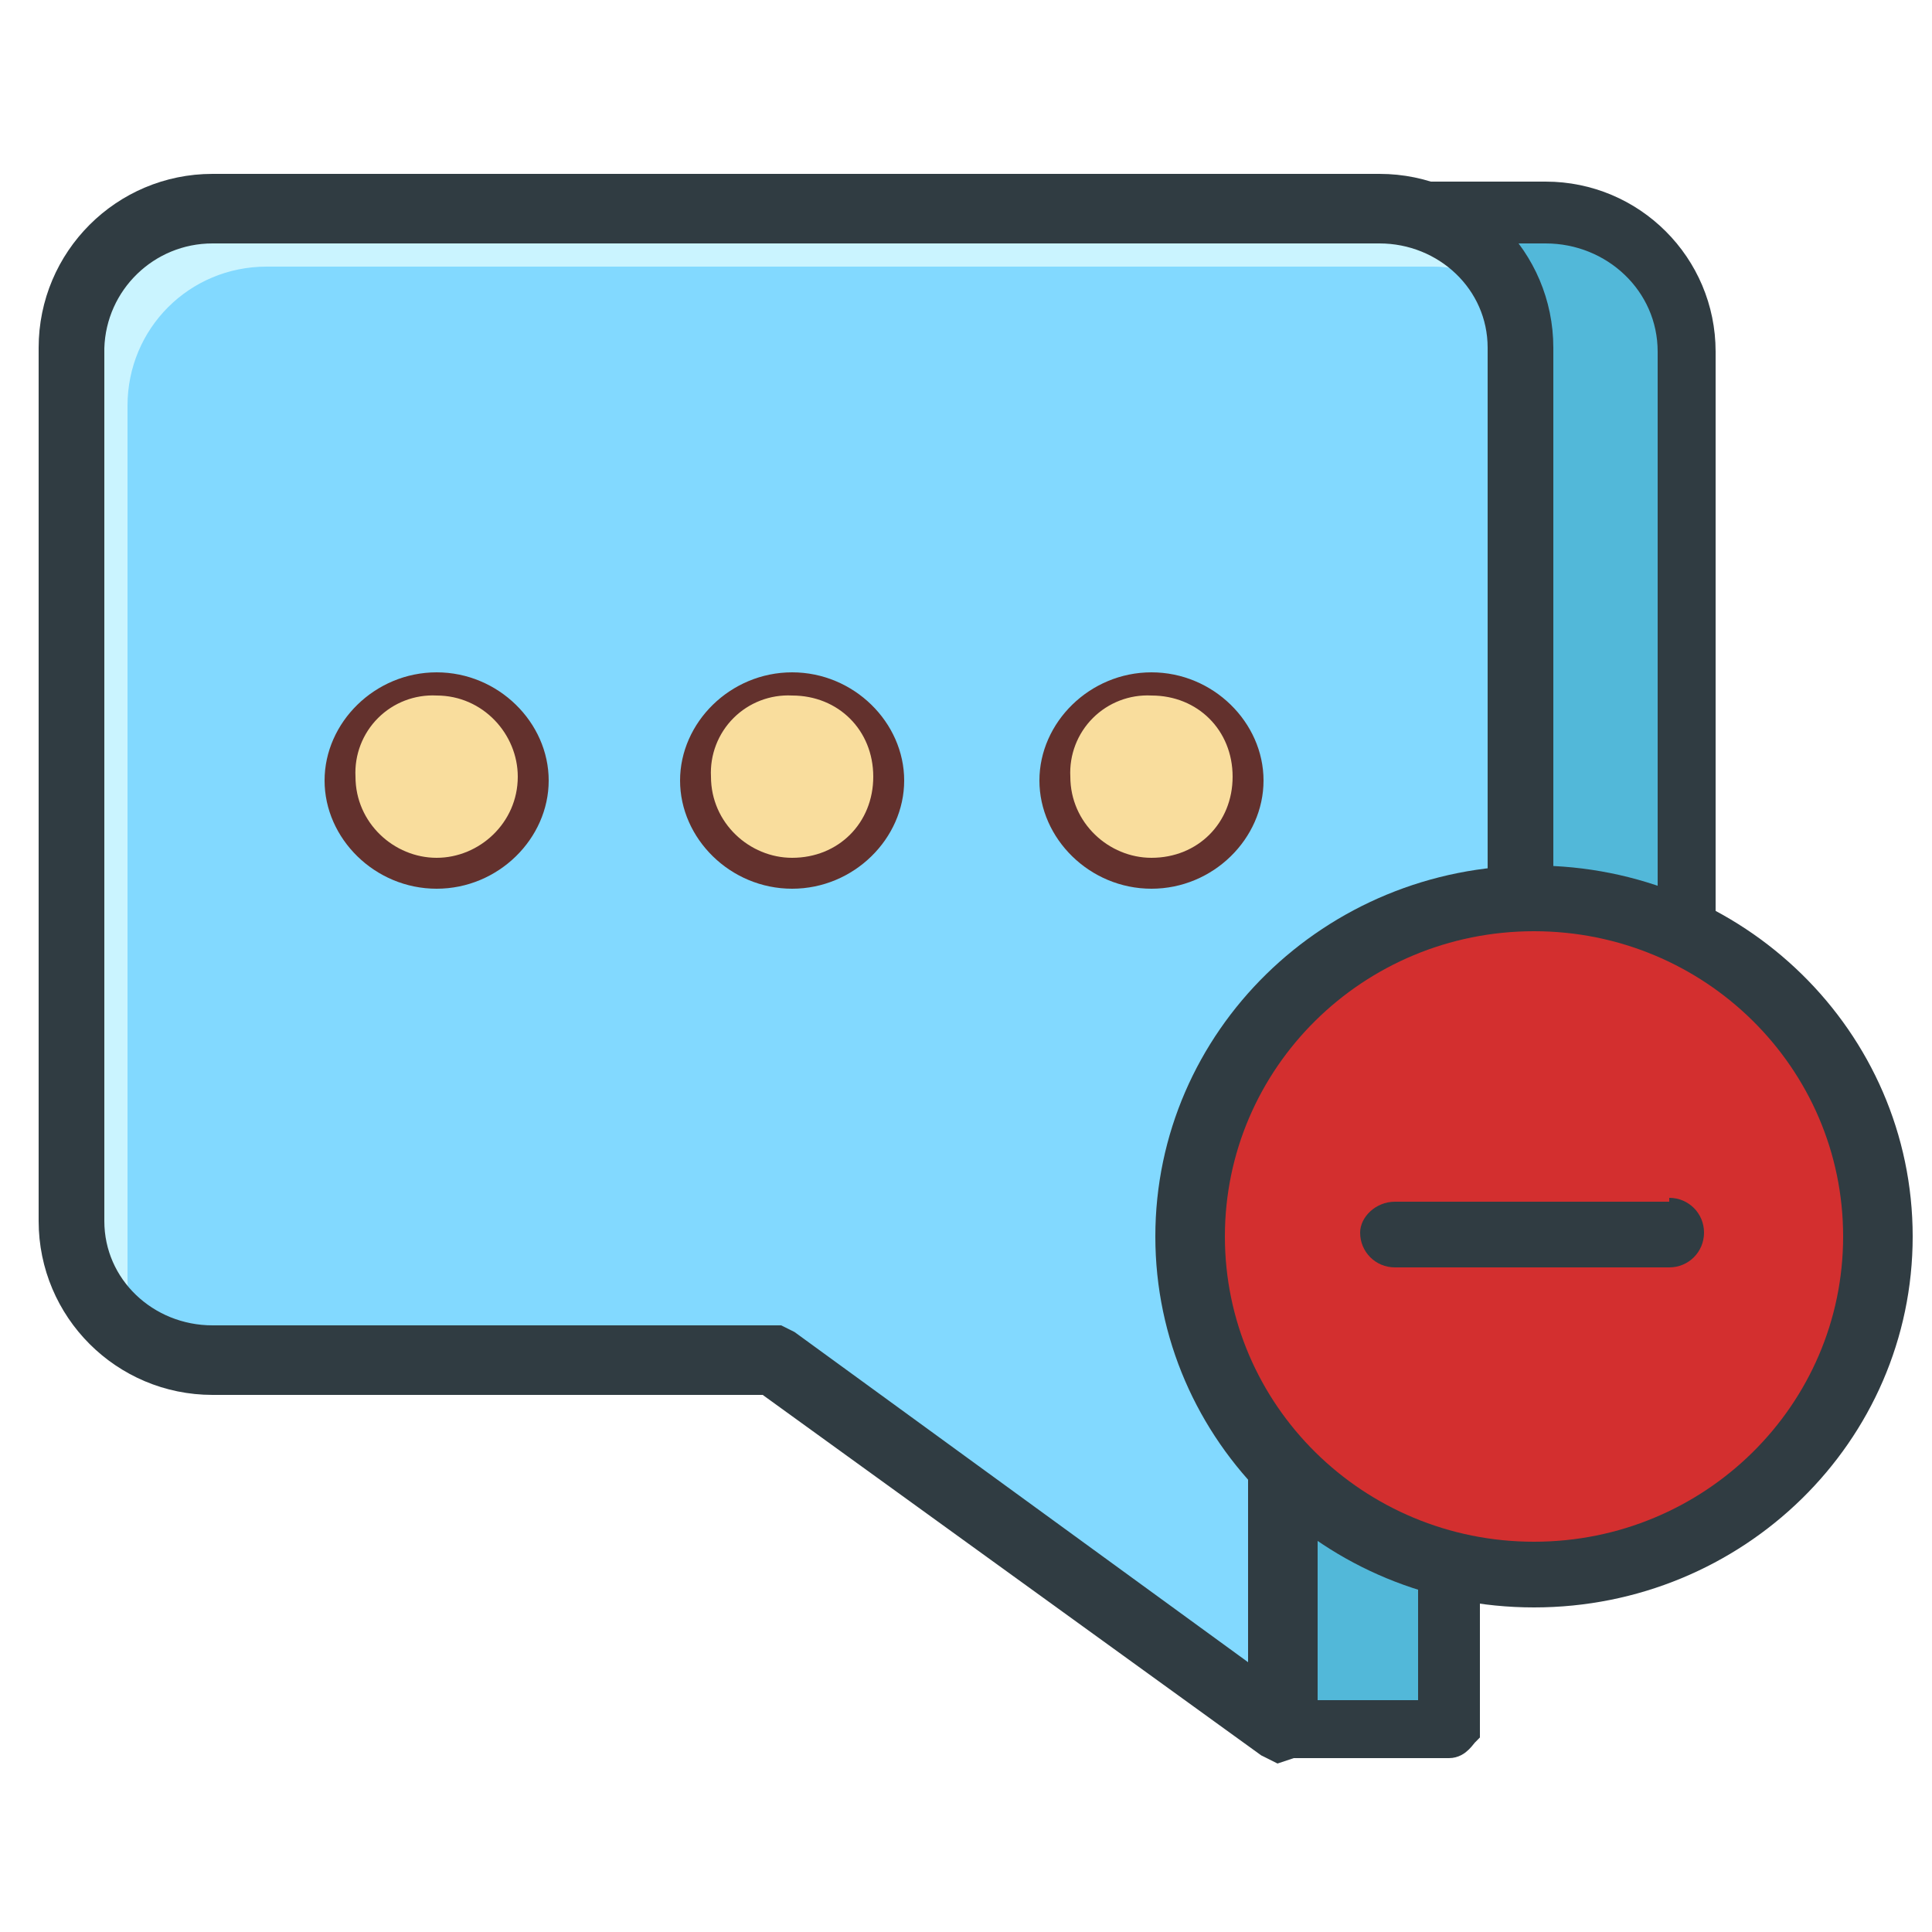
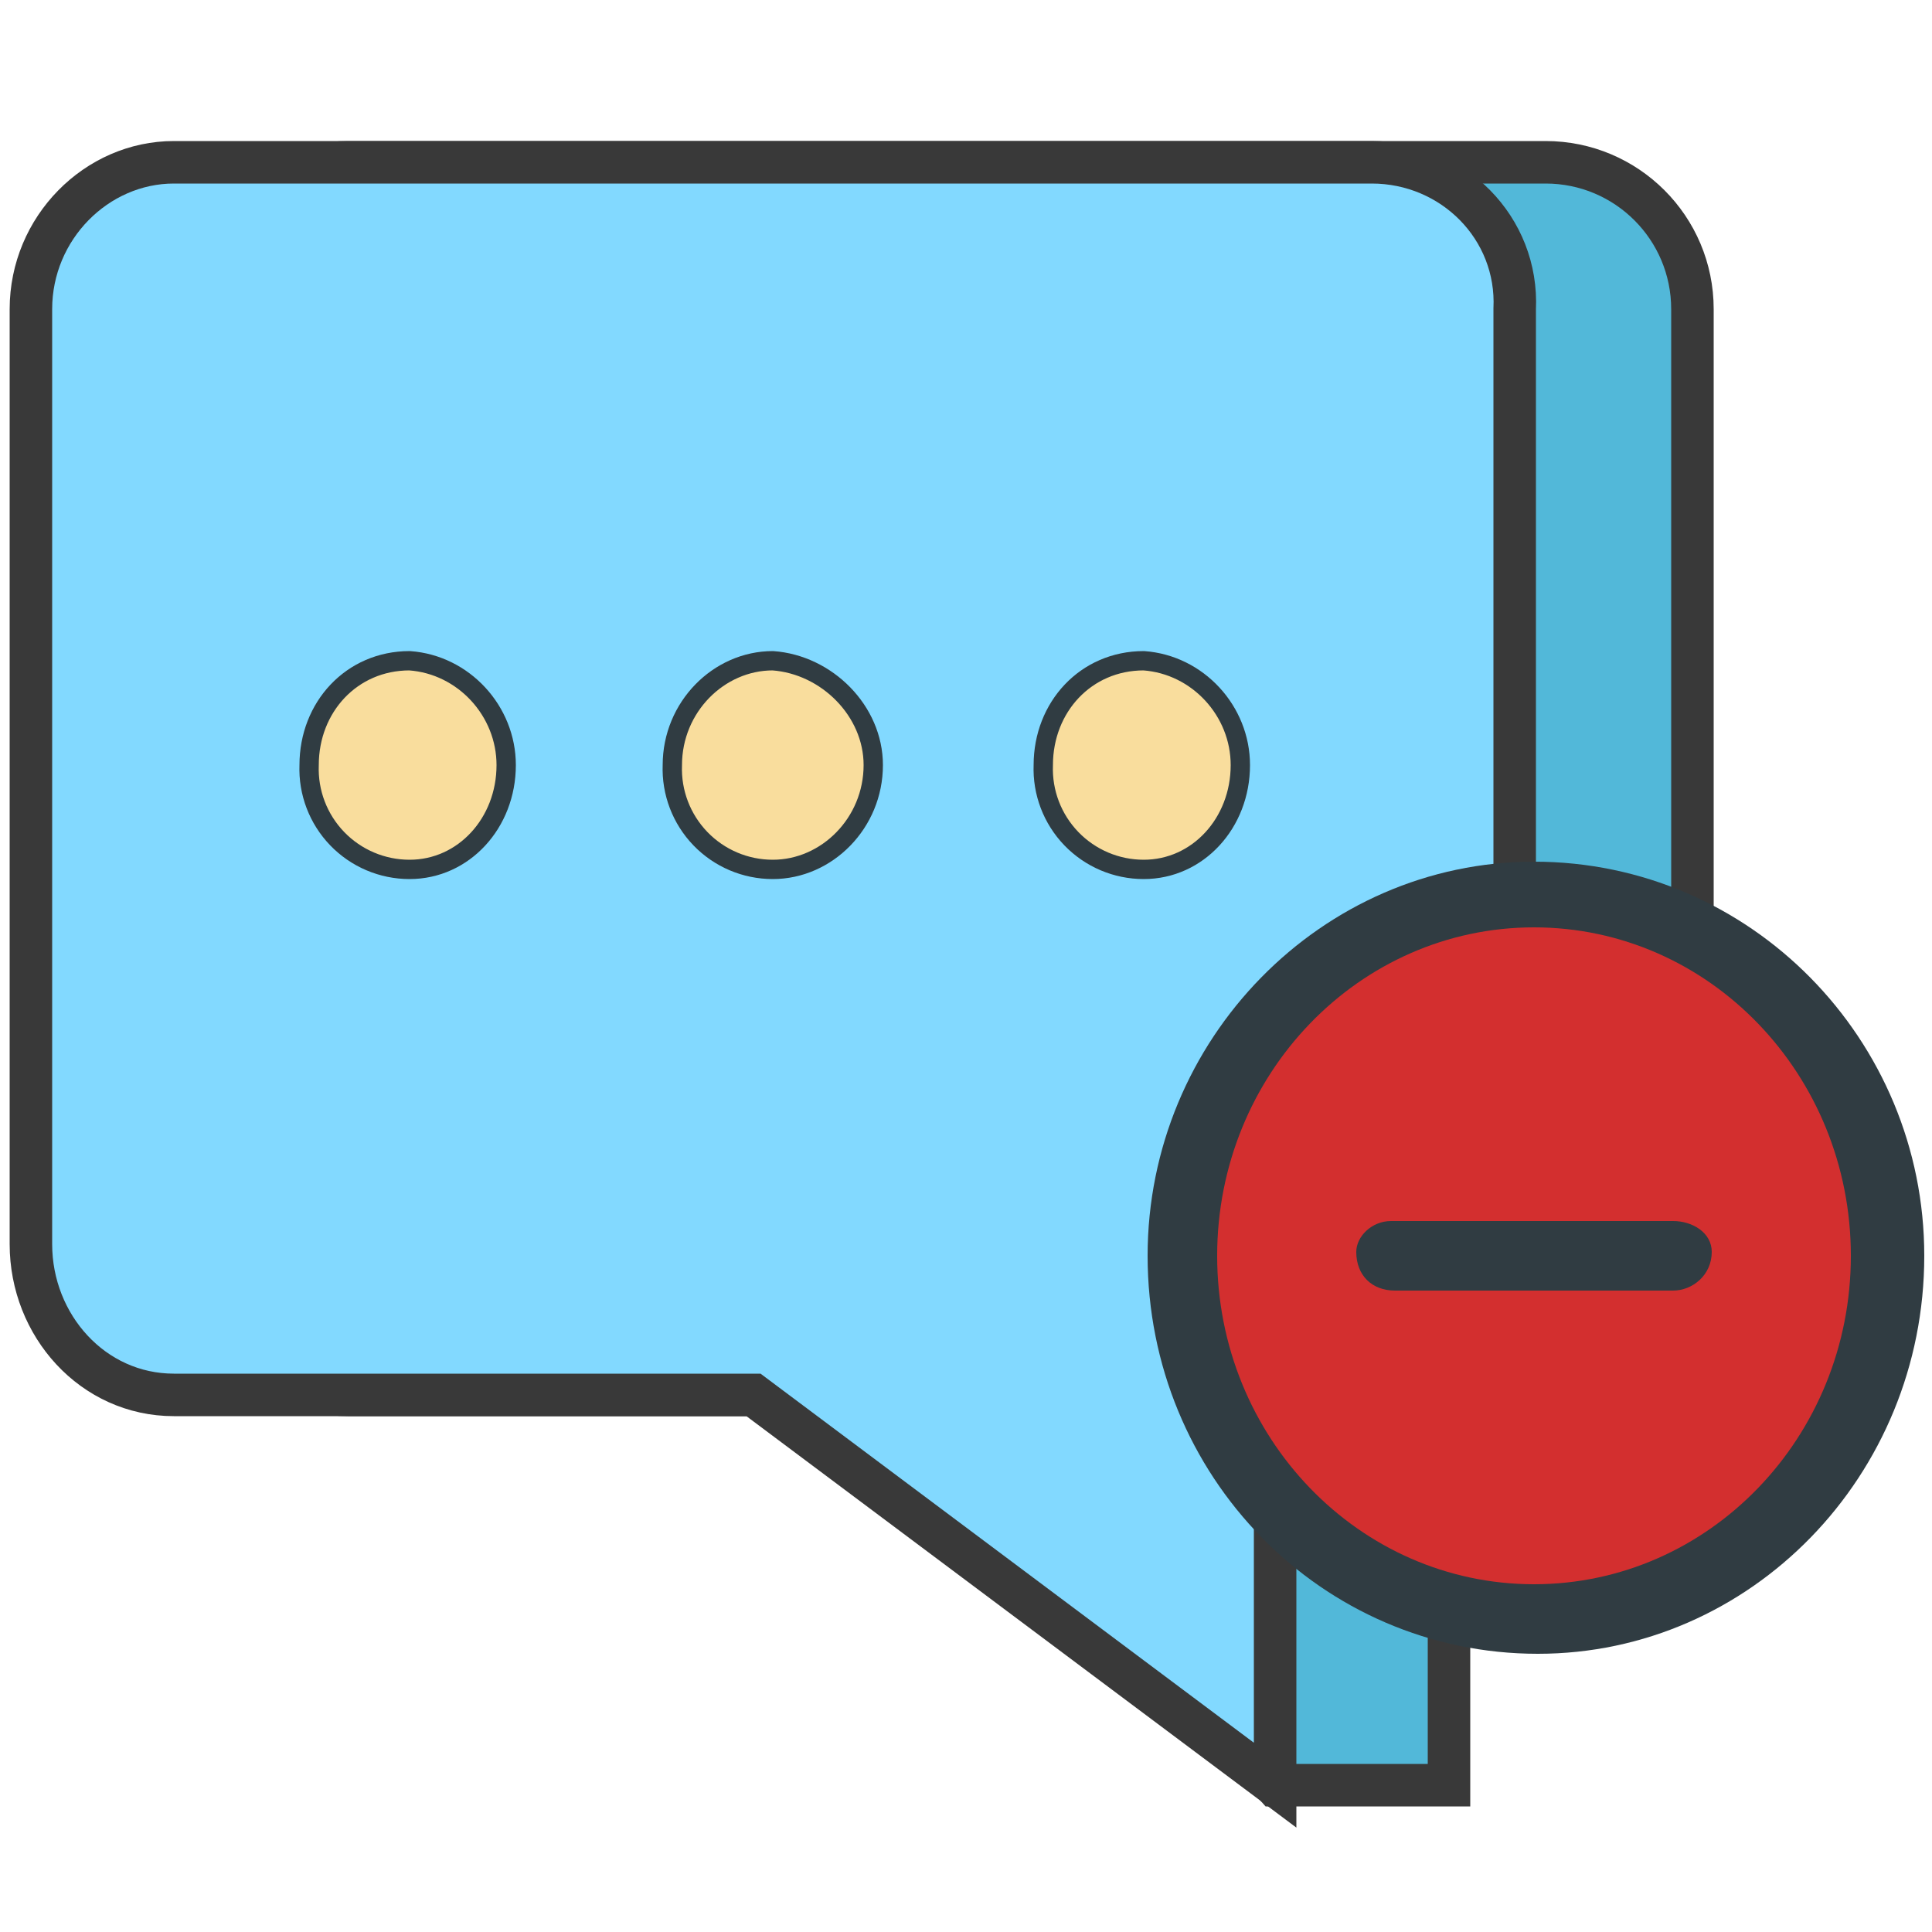
- <svg xmlns="http://www.w3.org/2000/svg" width="50" height="50" viewBox="232.4 230.9 50 50">
-   <path fill="none" d="M232.4 230.9h50v50h-50z" />
-   <path fill="#52B8D9" d="M272.4 236.4h-30.2c-2 0-3.6 1.6-3.6 3.6v22.6c0 2 1.6 3.6 3.6 3.6h14.6l8.7 9.5h4.4v-9.5h2.5c2 0 3.6-1.6 3.6-3.6V240c0-2-1.6-3.6-3.6-3.6z" />
-   <path fill="none" stroke="#303C42" stroke-width=".8" stroke-miterlimit="10" d="M269.9 276h-4.4l-.3-.1-8.6-9.3h-14.4a4 4 0 01-4-4V240a4 4 0 014-4h30.2a4 4 0 014 4v22.6a4 4 0 01-4 4h-2.1v9.1c-.1.1-.2.3-.4.3zm-4.2-.7h3.8v-9.1c0-.2.2-.4.4-.4h2.5c1.8 0 3.3-1.5 3.3-3.2V240c0-1.8-1.5-3.2-3.3-3.2h-30.2a3.3 3.3 0 00-3.3 3.2v22.6c0 1.8 1.5 3.2 3.3 3.2h14.6l.3.1 8.6 9.4z" />
-   <path fill="#82D9FF" d="M268 236.4h-30.2c-2 0-3.6 1.6-3.6 3.6v22.6c0 2 1.6 3.6 3.6 3.6h14.6l13.1 9.5v-9.5h2.5c2 0 3.6-1.6 3.6-3.6V240c.1-2-1.6-3.6-3.6-3.6z" />
-   <path fill="#CAF4FF" d="M235.7 264v-22.6c0-2 1.6-3.6 3.6-3.6h30.2c.6 0 1.2.2 1.7.5a3.7 3.7 0 00-3.2-1.9h-30.2c-2 0-3.6 1.6-3.6 3.6v22.6c0 1.4.8 2.5 1.9 3.1-.2-.5-.4-1.1-.4-1.7z" />
-   <path fill="none" stroke="#303C42" stroke-miterlimit="10" d="M265.5 276l-.2-.1-13-9.4h-14.4a4 4 0 01-4-4v-22.6a4 4 0 014-4h30.2a4 4 0 014 4v22.6a4 4 0 01-4 4H266v9.1l-.2.3-.3.1zm-27.6-39.3a3.3 3.3 0 00-3.3 3.2v22.6c0 1.8 1.5 3.2 3.3 3.2h14.6l.2.1 12.5 9.1v-8.8c0-.2.2-.4.4-.4h2.5c1.8 0 3.3-1.5 3.3-3.2v-22.6c0-1.8-1.5-3.2-3.3-3.2h-30.2v0z" />
-   <path fill="#F9DD9D" d="M246.2 251c0 1.4-1.1 2.5-2.5 2.5s-2.5-1.1-2.5-2.5 1.1-2.5 2.5-2.5c1.4.1 2.5 1.2 2.5 2.5zM255.4 251c0 1.4-1.1 2.5-2.5 2.5s-2.5-1.1-2.5-2.5 1.1-2.5 2.5-2.5c1.4.1 2.5 1.2 2.5 2.5zM264.7 251c0 1.4-1.1 2.5-2.5 2.5s-2.5-1.1-2.5-2.5 1.1-2.5 2.5-2.5c1.4.1 2.5 1.2 2.5 2.5z" />
-   <path fill="#63312D" d="M243.7 253.9c-1.6 0-2.9-1.3-2.9-2.8s1.3-2.8 2.9-2.8c1.6 0 2.9 1.3 2.9 2.8s-1.3 2.8-2.9 2.8zm0-5a2 2 0 00-2.1 2.1c0 1.2 1 2.1 2.1 2.1s2.1-.9 2.1-2.1c0-1.1-.9-2.1-2.1-2.1zM252.9 253.9c-1.6 0-2.9-1.3-2.9-2.8s1.3-2.8 2.9-2.8c1.6 0 2.9 1.3 2.9 2.8 0 1.5-1.3 2.8-2.9 2.8zm0-5a2 2 0 00-2.1 2.1c0 1.2 1 2.1 2.1 2.1 1.2 0 2.1-.9 2.1-2.1s-.9-2.1-2.1-2.1zM262.2 253.9c-1.6 0-2.9-1.3-2.9-2.8s1.3-2.8 2.9-2.8c1.6 0 2.9 1.3 2.9 2.8s-1.3 2.8-2.9 2.8zm0-5a2 2 0 00-2.1 2.1c0 1.2 1 2.1 2.1 2.1 1.2 0 2.1-.9 2.1-2.1s-.9-2.1-2.1-2.1z" />
-   <ellipse fill="#303C42" cx="272.1" cy="262.9" rx="9.8" ry="9.6" />
-   <ellipse fill="#D32F2F" cx="272.1" cy="262.9" rx="8" ry="7.9" />
-   <path fill="#303C42" d="M275.6 262h-7.1c-.5 0-.9.4-.9.8 0 .5.4.9.9.9h7.1c.5 0 .9-.4.9-.9s-.4-.9-.9-.9v.1z" />
+ <svg xmlns="http://www.w3.org/2000/svg" width="50" height="50" viewBox="-917.3 -909 50 50">
+   <g stroke="#393939" stroke-width="1.1" stroke-miterlimit="10">
+     <path fill="#52b8d9" d="M-877.3-904.8h-31c-2 0-3.7 1.7-3.7 3.8v24.2c0 2.1 1.7 3.9 3.7 3.9h15l9 10.1h4.5v-10.1h2.6c2 0 3.7-1.7 3.7-3.9V-901c0-2.1-1.7-3.8-3.8-3.8z" />
+     <path fill="#82d9ff" d="M-881.8-904.8h-31c-2 0-3.7 1.7-3.7 3.8v24.2c0 2.1 1.6 3.9 3.7 3.9h15l13.5 10.1v-10.1h2.5c2 0 3.7-1.7 3.7-3.9V-901c.1-2.1-1.6-3.8-3.7-3.8z" />
+   </g>
+   <path fill="#f9dd9d" stroke="#303c42" stroke-width=".5" stroke-miterlimit="10" d="M-904.2-889.2c0 1.5-1.1 2.7-2.5 2.7a2.6 2.6 0 01-2.6-2.7c0-1.5 1.1-2.7 2.6-2.7 1.4.1 2.5 1.3 2.5 2.7zm9.5 0c0 1.5-1.2 2.7-2.6 2.7a2.6 2.6 0 01-2.6-2.7c0-1.5 1.2-2.7 2.6-2.7 1.4.1 2.6 1.3 2.6 2.7zm9.5 0c0 1.5-1.1 2.7-2.5 2.7a2.6 2.6 0 01-2.6-2.7c0-1.5 1.1-2.7 2.6-2.7 1.4.1 2.5 1.3 2.5 2.7z" />
+   <path fill="#303c42" d="M-877.6-886.7c5.6 0 10.1 4.6 10.1 10.2 0 5.7-4.5 10.3-10 10.3-5.6 0-10.1-4.6-10.1-10.3 0-5.6 4.5-10.2 10-10.2z" />
+   <ellipse fill="#d32f2f" cx="-877.6" cy="-876.5" rx="8.2" ry="8.5" />
+   <path fill="#303c42" d="M-881.3-877.4c-.5 0-.9.4-.9.8 0 .6.4 1 1 1h7.2c.5 0 1-.4 1-1 0-.5-.5-.8-1-.8h-7.3z" />
</svg>
